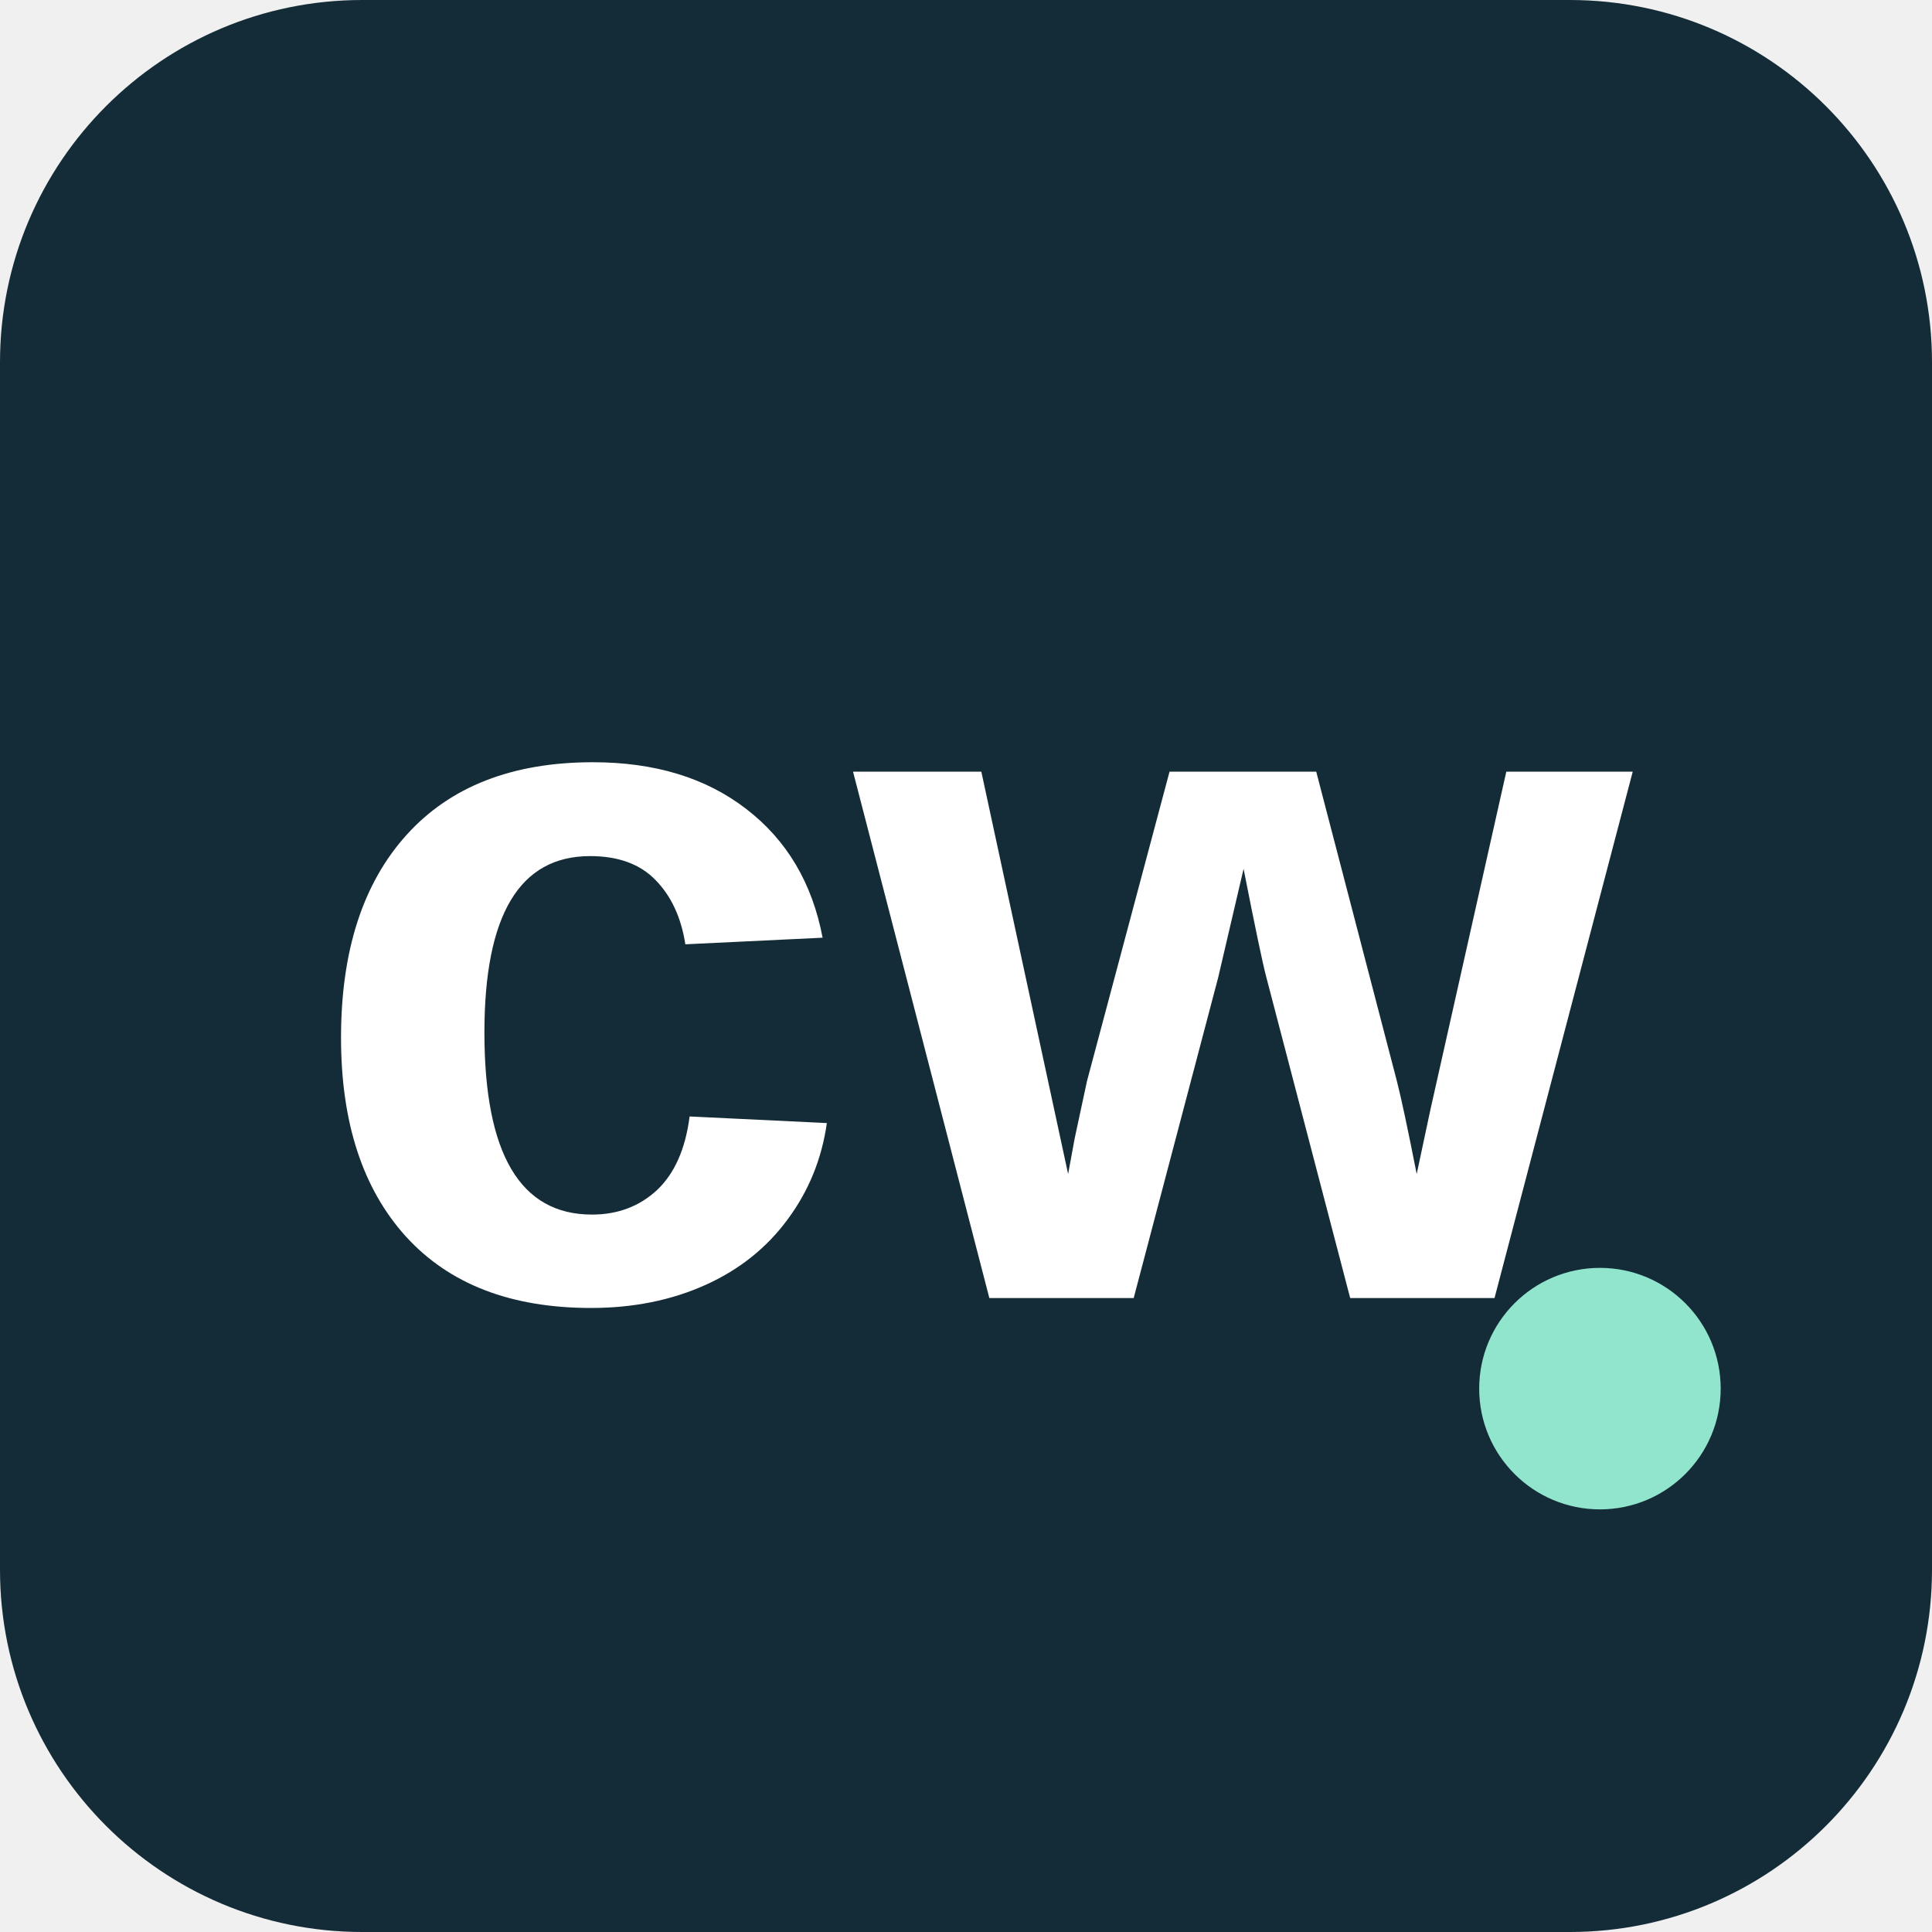
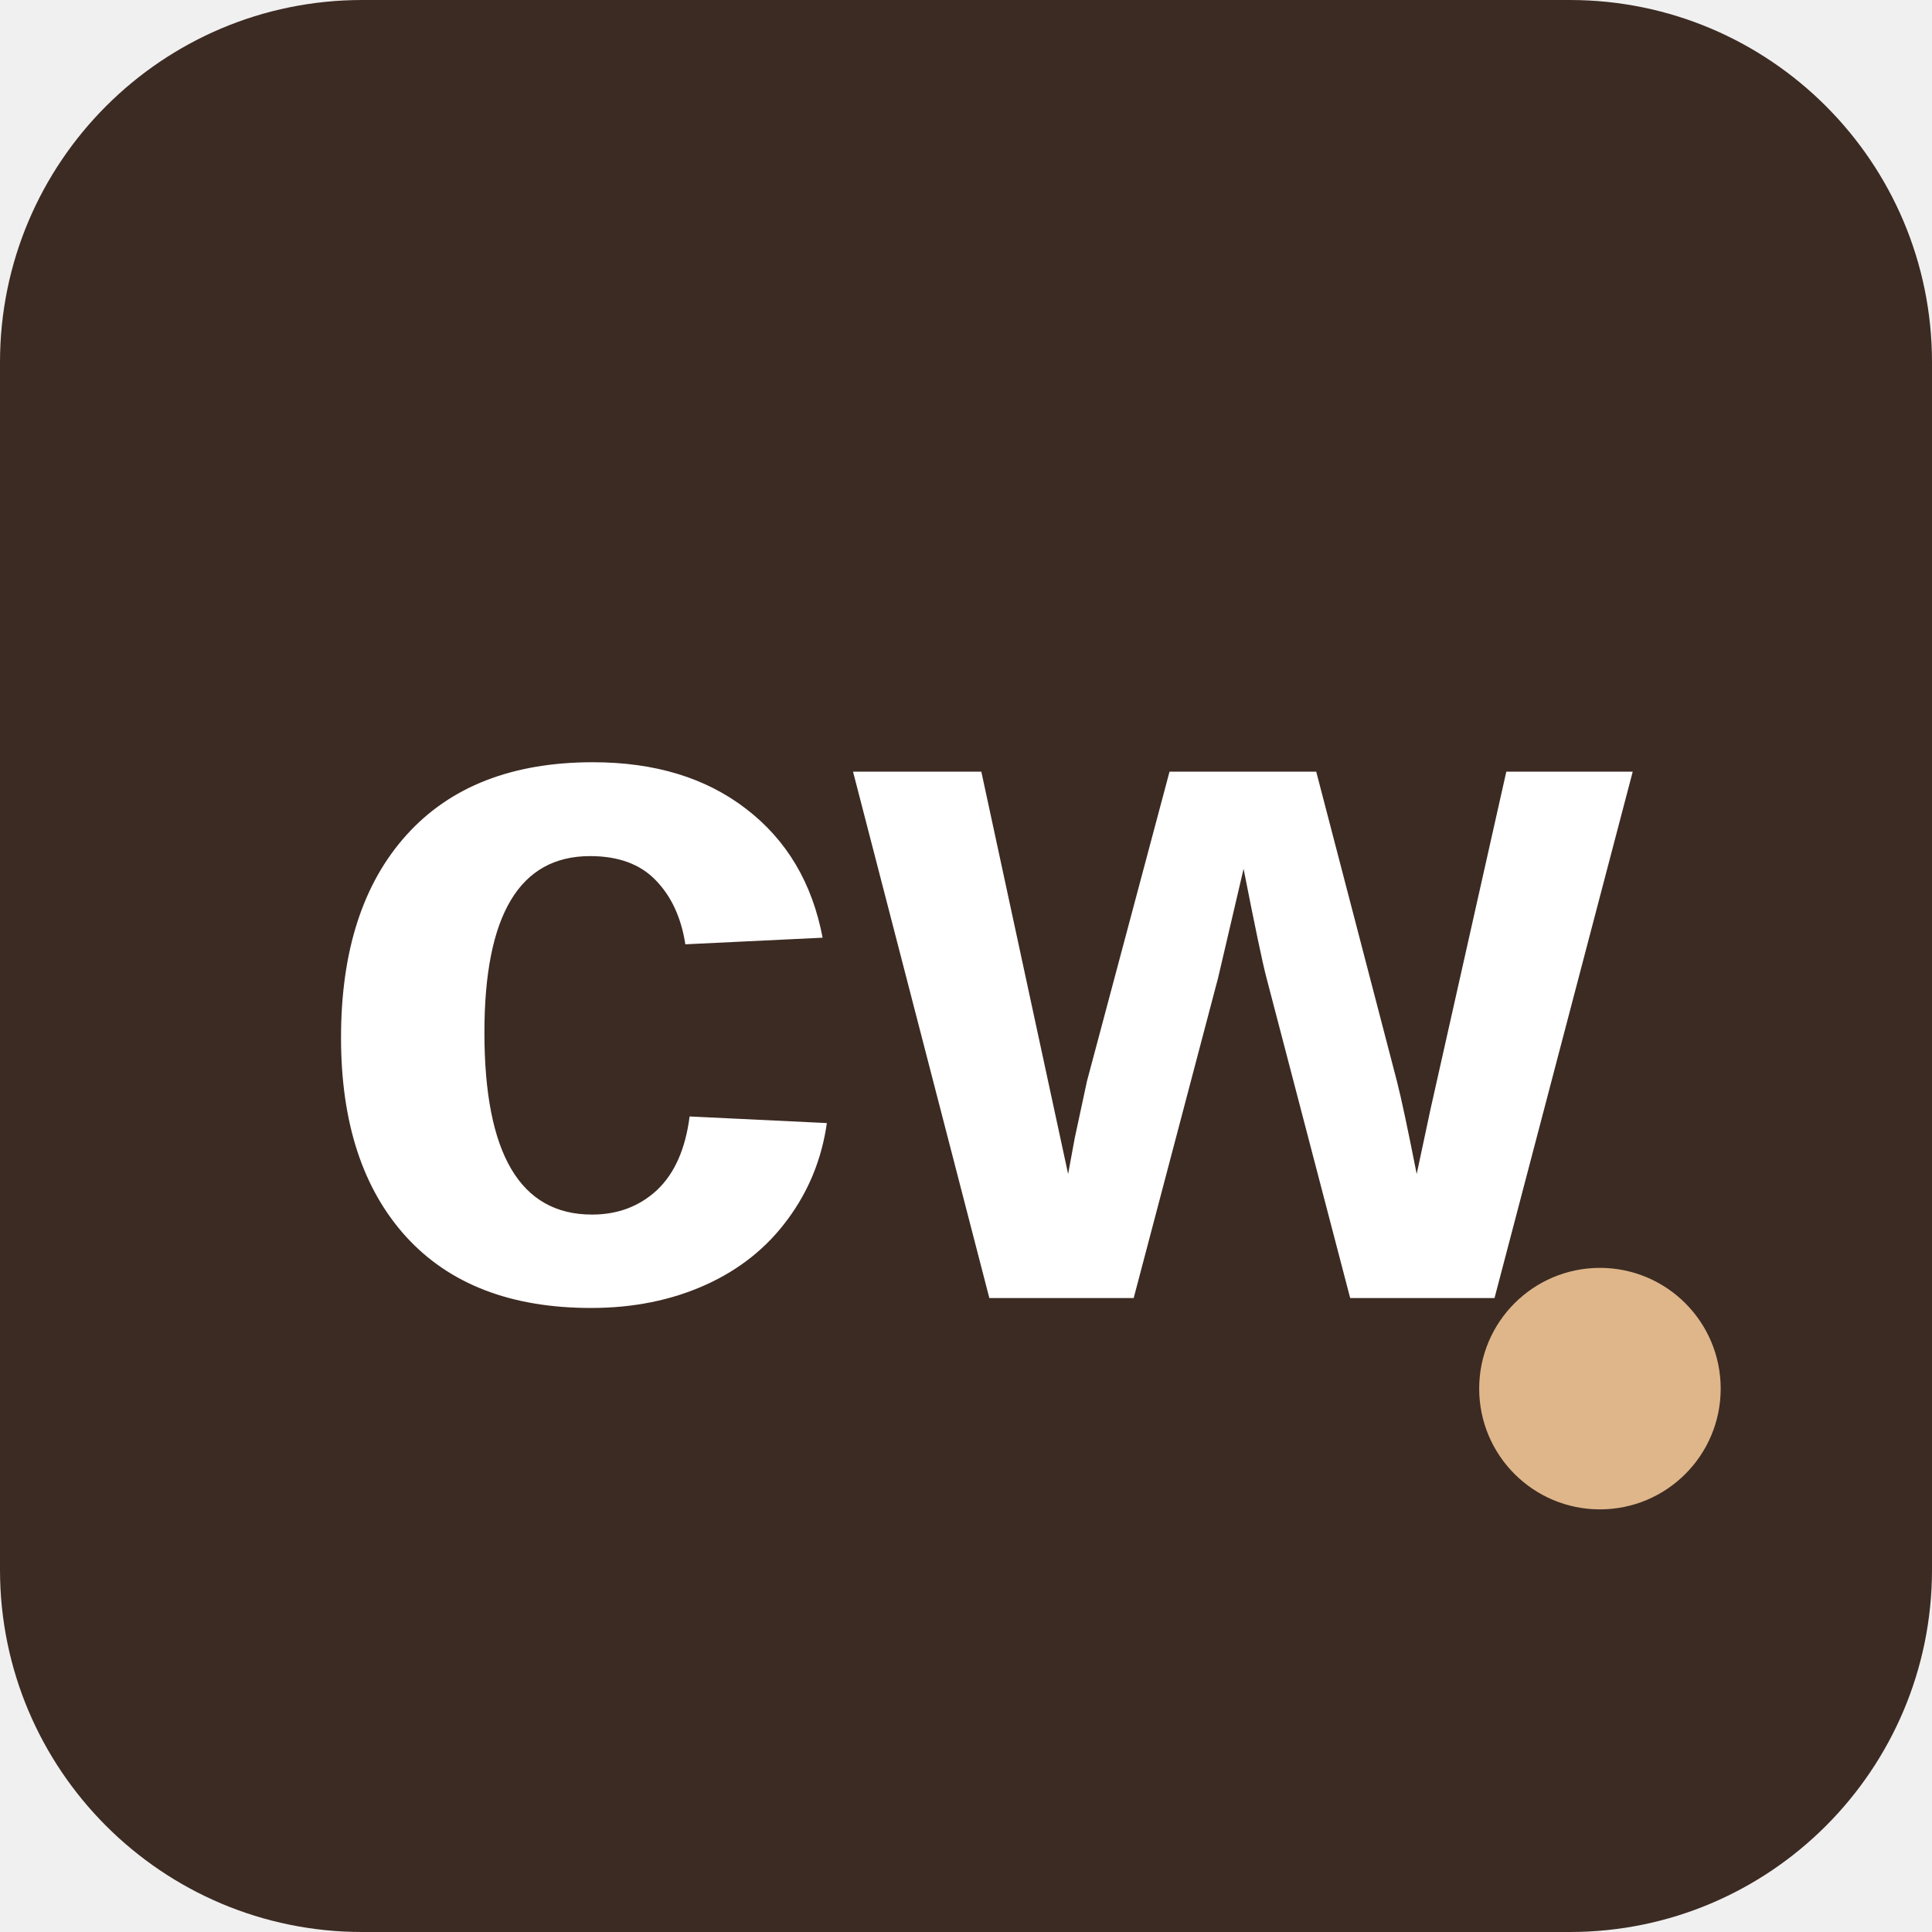
<svg xmlns="http://www.w3.org/2000/svg" viewBox="0 0 64 64">
-   <rect width="64" height="64" rx="12" fill="#142c38" />
+   <rect width="64" height="64" rx="12" fill="#3c2b23" />
  <text x="10" y="43" font-family="Arial,sans-serif" font-weight="bold" font-size="33" fill="#fff">cw</text>
-   <circle cx="53" cy="46" r="4" fill="#92e5cd" />
+   <circle cx="53" cy="46" r="4" fill="#dfb68a" />
</svg>
